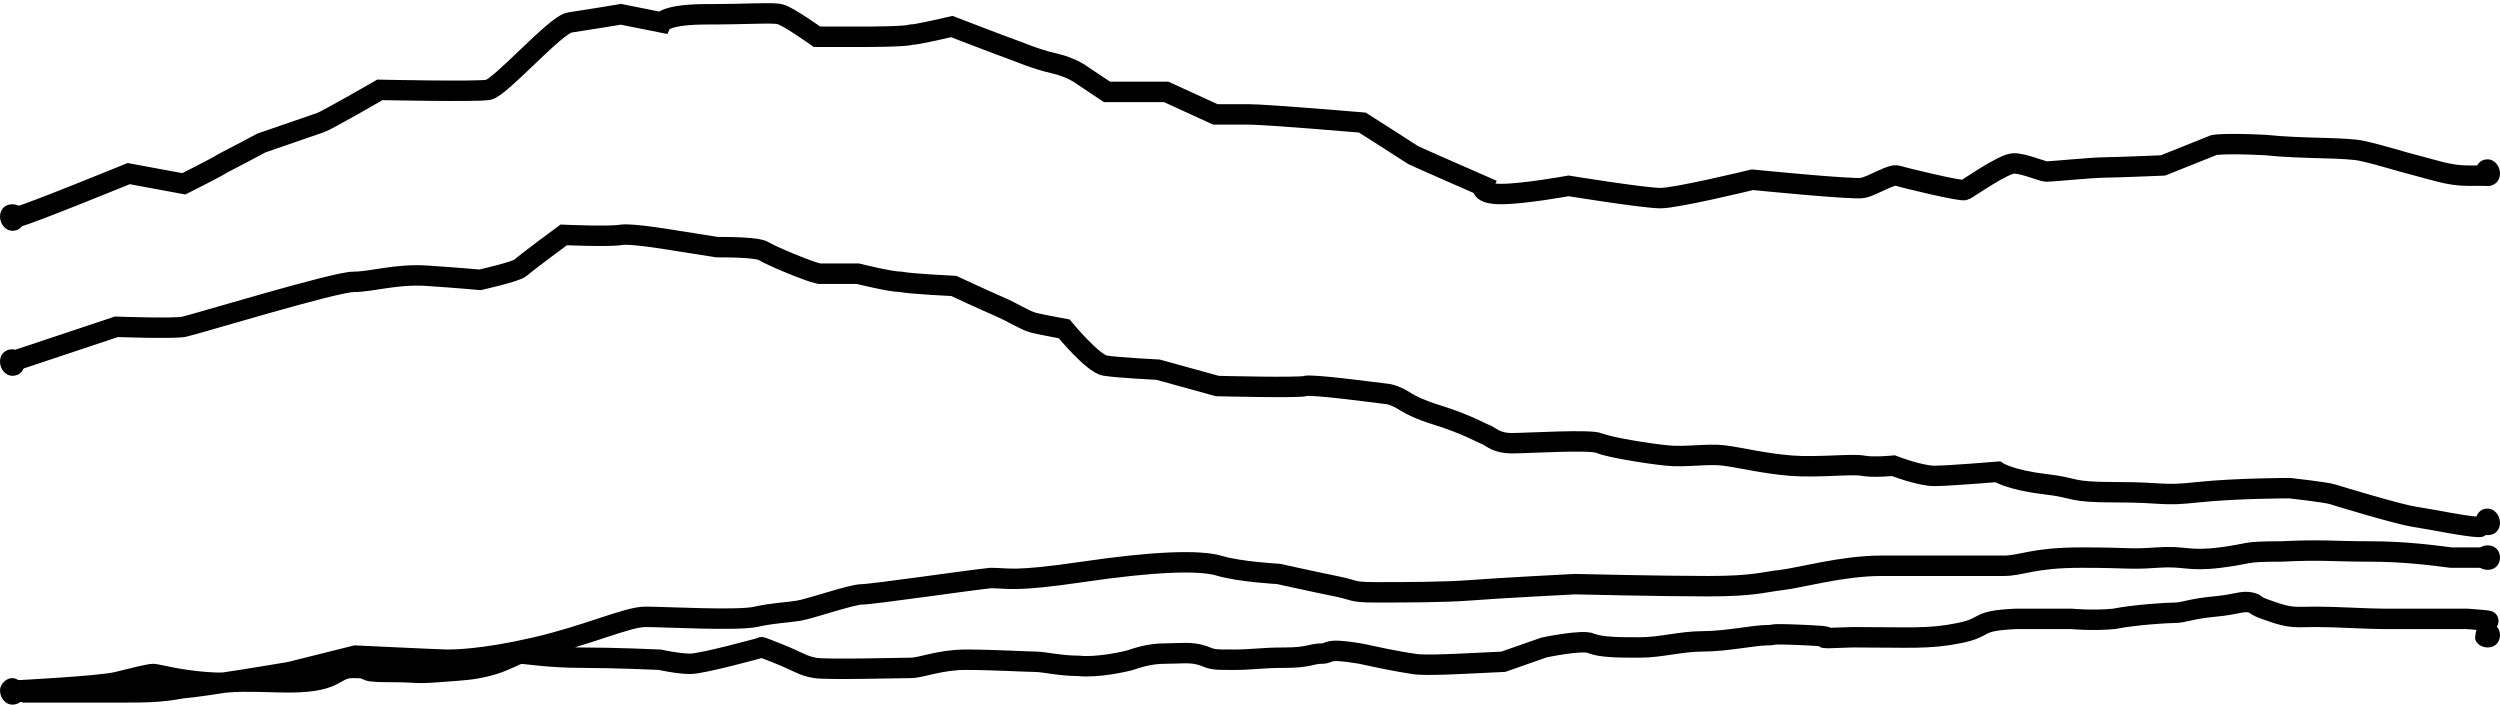
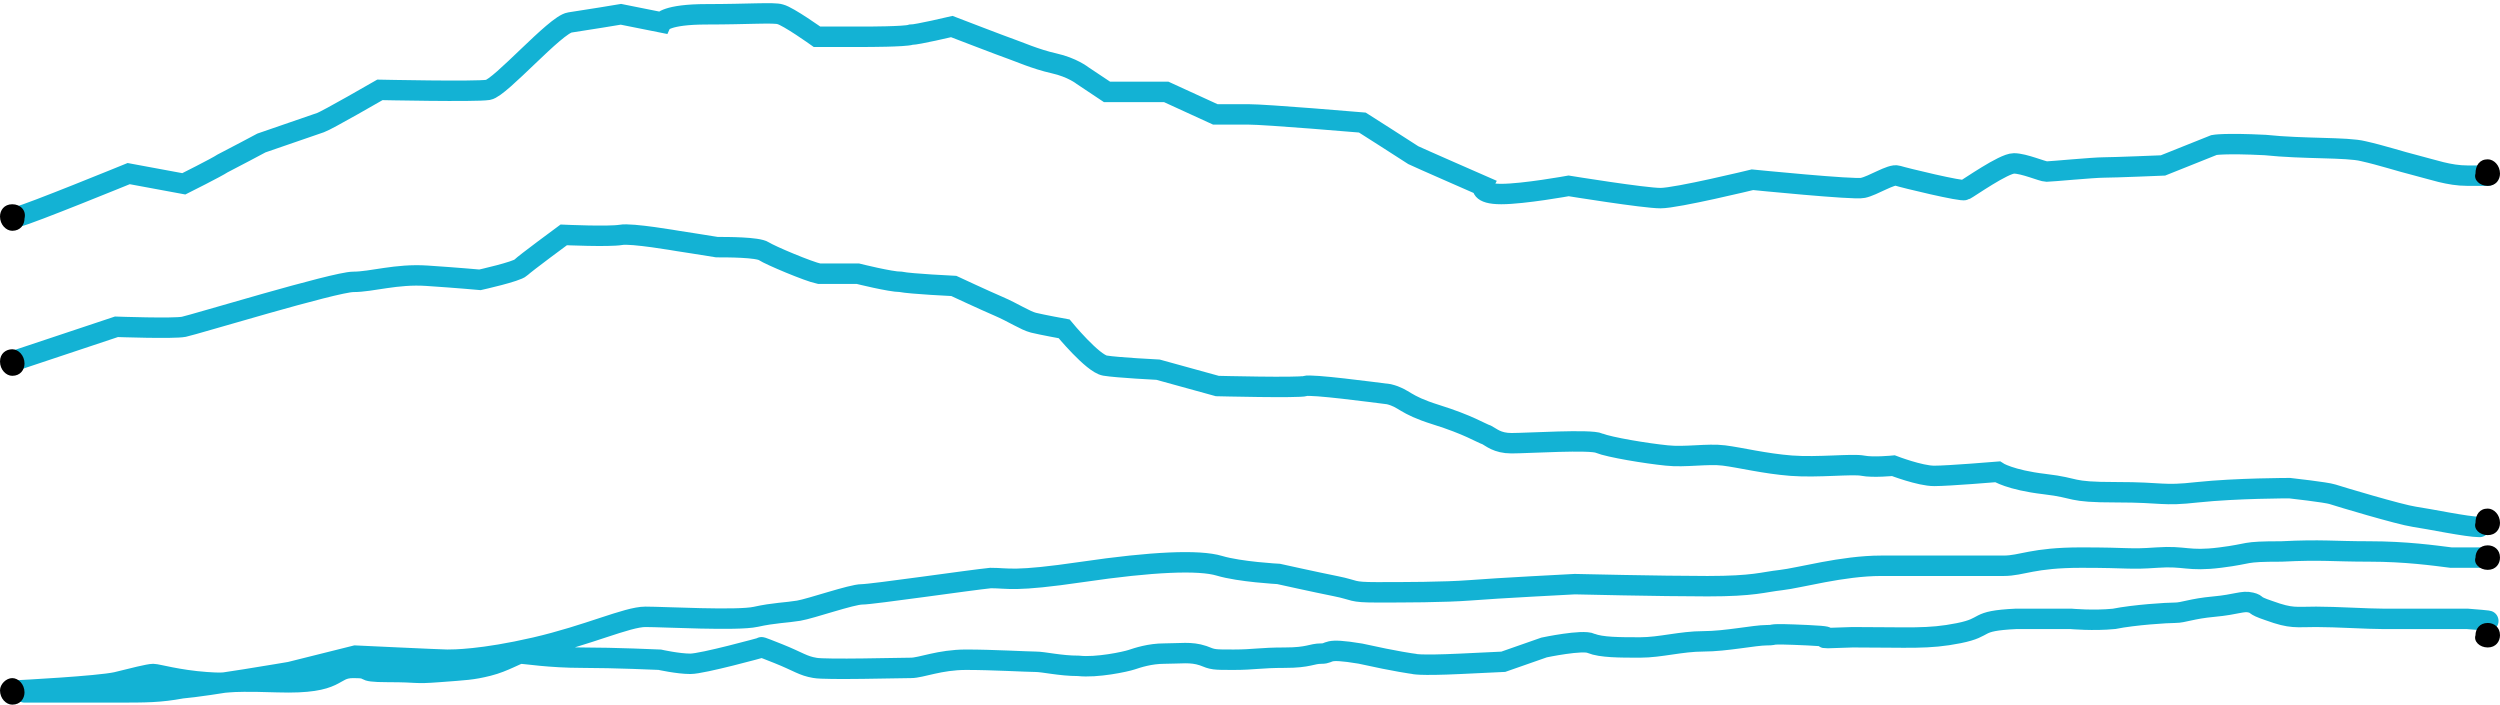
<svg xmlns="http://www.w3.org/2000/svg" xmlns:xlink="http://www.w3.org/1999/xlink" version="1.1" id="Layer_1" x="0px" y="0px" width="122.4px" height="34.5px" viewBox="0 0 122.4 34.5" enable-background="new 0 0 122.4 34.5" xml:space="preserve">
  <g>
    <defs>
      <rect id="SVGID_1_" y="0" width="122.4" height="34.5" />
    </defs>
    <clipPath id="SVGID_2_">
      <use xlink:href="#SVGID_1_" overflow="visible" />
    </clipPath>
-     <path clip-path="url(#SVGID_2_)" fill="none" stroke="#000000" stroke-linecap="round" stroke-miterlimit="10" d="M0.9,33.8   c0,0,3.9-0.2,4.8-0.4C6.5,33.2,7.3,33,7.5,33c0.2,0,1.2,0.3,2.6,0.4s0.4-0.1,3.5,0c3.1,0.1,2.6-0.7,3.7-0.7c1.1,0,0.1,0.2,1.7,0.2   c1.6,0,1.2,0.1,2.5,0c1.3-0.1,1.6-0.1,2.4-0.3s1.4-0.6,1.6-0.6c0.2,0,1.4,0.2,3,0.2c1.6,0,3.8,0.1,3.8,0.1s0.9,0.2,1.5,0.2   s3.5-0.8,3.5-0.8s-0.2-0.1,0.8,0.3c1,0.4,1.2,0.6,1.8,0.7c0.5,0.1,4.2,0,4.7,0c0.5,0,1.4-0.4,2.7-0.4c1.3,0,3,0.1,3.4,0.1   c0.4,0,1.2,0.2,2.1,0.2c0.9,0.1,2.3-0.2,2.6-0.3c0.3-0.1,0.9-0.3,1.6-0.3c0.8,0,1.3-0.1,1.9,0.1c0.5,0.2,0.5,0.2,1.5,0.2   c1,0,1.3-0.1,2.5-0.1c1.2,0,1.3-0.2,1.8-0.2c0.5,0,0.1-0.3,1.9,0c1.8,0.4,2.6,0.5,2.6,0.5s0.2,0.1,2.3,0l2.1-0.1l2-0.7   c0,0,1.9-0.4,2.3-0.2c0.5,0.2,1.4,0.2,2.4,0.2c1,0,2-0.3,3.1-0.3c1.1,0,2.5-0.3,3.1-0.3c0.6,0-0.2-0.1,2,0c2.2,0.1-0.6,0.2,2.2,0.1   c2.8,0,3.7,0.1,5.2-0.2s0.7-0.6,2.8-0.7c2.1,0,2.7,0,2.7,0s1.1,0.1,2.1,0c1-0.2,2.6-0.3,3-0.3c0.4,0,0.8-0.2,1.9-0.3   c1.1-0.1,1.4-0.3,1.8-0.2c0.4,0.1,0,0.1,0.9,0.4c1.1,0.4,1.3,0.3,2.3,0.3c1,0,2.5,0.1,3.3,0.1c0.8,0,1.1,0,1.8,0c0.7,0,1,0,2.3,0   c1.3,0.1,1,0.1,1,0.1 M1.2,33.9c0,0,2.8,0,4.4,0c1.6,0,2.2,0,3.3-0.2c1.2-0.1,5.3-0.8,5.3-0.8l3.2-0.8c0,0,4.2,0.2,4.5,0.2   c0.3,0,1.7,0,4.3-0.6c2.6-0.6,4.5-1.5,5.4-1.5s4.5,0.2,5.4,0s1.5-0.2,2.1-0.3s2.6-0.8,3.1-0.8c0.5,0,5.3-0.7,6.3-0.8   c0.9,0,1.1,0.2,4.5-0.3c3.4-0.5,5.7-0.6,6.7-0.3c1,0.3,2.9,0.4,2.9,0.4s1.8,0.4,2.8,0.6c1,0.2,0.7,0.3,2,0.3c1.3,0,3.3,0,4.6-0.1   c1.2-0.1,5.1-0.3,5.1-0.3s4.2,0.1,6.5,0.1c2.3,0,2.7-0.2,3.6-0.3c0.9-0.1,3-0.7,4.9-0.7c1.9,0,5.1,0,6,0c0.9,0,1.4-0.4,3.8-0.4   c2.4,0,2.3,0.1,3.7,0c1.4-0.1,1.5,0.2,3.1,0c1.6-0.2,1-0.3,3-0.3c2-0.1,2.5,0,4.3,0c1.8,0,3.2,0.2,4,0.3c0.9,0,1.6,0,1.6,0    M0.9,17.6L5.7,16c0,0,2.8,0.1,3.3,0c0.5-0.1,7.4-2.2,8.3-2.2c0.9,0,2.1-0.4,3.6-0.3c1.5,0.1,2.6,0.2,2.6,0.2s1.8-0.4,2-0.6   c0.2-0.2,2.1-1.6,2.1-1.6s2.2,0.1,2.8,0c0.5-0.1,2.8,0.3,2.8,0.3s1.3,0.2,1.9,0.3c0.5,0,2,0,2.3,0.2c0.3,0.2,2.2,1,2.7,1.1   c0.5,0,1.9,0,1.9,0s1.6,0.4,2.1,0.4c0.5,0.1,2.6,0.2,2.6,0.2s1.5,0.7,2.2,1c0.7,0.3,1.3,0.7,1.7,0.8c0.4,0.1,1.5,0.3,1.5,0.3   s1.4,1.7,2,1.8c0.6,0.1,2.6,0.2,2.6,0.2l2.9,0.8c0,0,4,0.1,4.3,0c0.3-0.1,3.3,0.3,4.1,0.4c0.8,0.2,0.7,0.5,2.3,1   c1.6,0.5,2.2,0.9,2.5,1c0.2,0.1,0.5,0.4,1.2,0.4c0.8,0,3.9-0.2,4.3,0c0.5,0.2,2.3,0.5,3.3,0.6c0.9,0.1,2-0.1,2.8,0   c0.8,0.1,2,0.4,3.3,0.5c1.3,0.1,3-0.1,3.5,0c0.5,0.1,1.5,0,1.5,0s1.3,0.5,2,0.5c0.7,0,3.1-0.2,3.1-0.2s0.6,0.4,2.3,0.6   c1.7,0.2,1.1,0.4,3.5,0.4c2.4,0,2.2,0.2,4,0c1.9-0.2,4.5-0.2,4.5-0.2s1.8,0.2,2.1,0.3c0.3,0.1,3.3,1,4,1.1c0.7,0.1,2.6,0.5,3.2,0.5    M0.9,10.6c0.5-0.1,5.4-2.1,5.4-2.1L9,9c0,0,1.6-0.8,1.9-1c0.4-0.2,1.9-1,1.9-1s2.6-0.9,2.9-1c0.3-0.1,2.9-1.6,2.9-1.6   s4.7,0.1,5.3,0c0.6-0.1,3.3-3.2,4-3.3c0.7-0.1,2.5-0.4,2.5-0.4l2,0.4c0,0,0.2-0.4,2.2-0.4c2,0,3.3-0.1,3.6,0   c0.4,0.1,1.8,1.1,1.8,1.1l2.4,0c0,0,1.9,0,2.2-0.1c0.3,0,2-0.4,2-0.4s2.6,1,2.9,1.1c0.3,0.1,1.2,0.5,2.1,0.7   c0.9,0.2,1.4,0.6,1.4,0.6l1.2,0.8l2.9,0l2.4,1.1h1.6c0.9,0,5.6,0.4,5.6,0.4s2.2,1.4,2.5,1.6c0.2,0.1,3.4,1.5,3.4,1.5   s-0.2,0.4,0.9,0.4s3.3-0.4,3.3-0.4s3.7,0.6,4.5,0.6c0.8,0,4.5-0.9,4.5-0.9s5,0.5,5.4,0.4c0.5-0.1,1.4-0.7,1.7-0.6   c0.3,0.1,3.2,0.8,3.3,0.7c0.2-0.1,1.9-1.3,2.4-1.3c0.5,0,1.4,0.4,1.6,0.4c0.2,0,2.3-0.2,2.8-0.2c0.5,0,2.9-0.1,2.9-0.1l2.5-1   c0,0,0.5-0.1,2.5,0c1.9,0.2,4,0.1,4.8,0.3c0.9,0.2,1.8,0.5,2.6,0.7c0.8,0.2,1.6,0.5,2.5,0.5c0.9,0,1,0,1,0" />
+     <path clip-path="url(#SVGID_2_)" fill="none" stroke="#13b2d4" stroke-linecap="round" stroke-miterlimit="10" d="M0.9,33.8   c0,0,3.9-0.2,4.8-0.4C6.5,33.2,7.3,33,7.5,33c0.2,0,1.2,0.3,2.6,0.4s0.4-0.1,3.5,0c3.1,0.1,2.6-0.7,3.7-0.7c1.1,0,0.1,0.2,1.7,0.2   c1.6,0,1.2,0.1,2.5,0c1.3-0.1,1.6-0.1,2.4-0.3s1.4-0.6,1.6-0.6c0.2,0,1.4,0.2,3,0.2c1.6,0,3.8,0.1,3.8,0.1s0.9,0.2,1.5,0.2   s3.5-0.8,3.5-0.8s-0.2-0.1,0.8,0.3c1,0.4,1.2,0.6,1.8,0.7c0.5,0.1,4.2,0,4.7,0c0.5,0,1.4-0.4,2.7-0.4c1.3,0,3,0.1,3.4,0.1   c0.4,0,1.2,0.2,2.1,0.2c0.9,0.1,2.3-0.2,2.6-0.3c0.3-0.1,0.9-0.3,1.6-0.3c0.8,0,1.3-0.1,1.9,0.1c0.5,0.2,0.5,0.2,1.5,0.2   c1,0,1.3-0.1,2.5-0.1c1.2,0,1.3-0.2,1.8-0.2c0.5,0,0.1-0.3,1.9,0c1.8,0.4,2.6,0.5,2.6,0.5s0.2,0.1,2.3,0l2.1-0.1l2-0.7   c0,0,1.9-0.4,2.3-0.2c0.5,0.2,1.4,0.2,2.4,0.2c1,0,2-0.3,3.1-0.3c1.1,0,2.5-0.3,3.1-0.3c0.6,0-0.2-0.1,2,0c2.2,0.1-0.6,0.2,2.2,0.1   c2.8,0,3.7,0.1,5.2-0.2s0.7-0.6,2.8-0.7c2.1,0,2.7,0,2.7,0s1.1,0.1,2.1,0c1-0.2,2.6-0.3,3-0.3c0.4,0,0.8-0.2,1.9-0.3   c1.1-0.1,1.4-0.3,1.8-0.2c0.4,0.1,0,0.1,0.9,0.4c1.1,0.4,1.3,0.3,2.3,0.3c1,0,2.5,0.1,3.3,0.1c0.8,0,1.1,0,1.8,0c0.7,0,1,0,2.3,0   c1.3,0.1,1,0.1,1,0.1 M1.2,33.9c0,0,2.8,0,4.4,0c1.6,0,2.2,0,3.3-0.2c1.2-0.1,5.3-0.8,5.3-0.8l3.2-0.8c0,0,4.2,0.2,4.5,0.2   c0.3,0,1.7,0,4.3-0.6c2.6-0.6,4.5-1.5,5.4-1.5s4.5,0.2,5.4,0s1.5-0.2,2.1-0.3s2.6-0.8,3.1-0.8c0.5,0,5.3-0.7,6.3-0.8   c0.9,0,1.1,0.2,4.5-0.3c3.4-0.5,5.7-0.6,6.7-0.3c1,0.3,2.9,0.4,2.9,0.4s1.8,0.4,2.8,0.6c1,0.2,0.7,0.3,2,0.3c1.3,0,3.3,0,4.6-0.1   c1.2-0.1,5.1-0.3,5.1-0.3s4.2,0.1,6.5,0.1c2.3,0,2.7-0.2,3.6-0.3c0.9-0.1,3-0.7,4.9-0.7c1.9,0,5.1,0,6,0c0.9,0,1.4-0.4,3.8-0.4   c2.4,0,2.3,0.1,3.7,0c1.4-0.1,1.5,0.2,3.1,0c1.6-0.2,1-0.3,3-0.3c2-0.1,2.5,0,4.3,0c1.8,0,3.2,0.2,4,0.3c0.9,0,1.6,0,1.6,0    M0.9,17.6L5.7,16c0,0,2.8,0.1,3.3,0c0.5-0.1,7.4-2.2,8.3-2.2c0.9,0,2.1-0.4,3.6-0.3c1.5,0.1,2.6,0.2,2.6,0.2s1.8-0.4,2-0.6   c0.2-0.2,2.1-1.6,2.1-1.6s2.2,0.1,2.8,0c0.5-0.1,2.8,0.3,2.8,0.3s1.3,0.2,1.9,0.3c0.5,0,2,0,2.3,0.2c0.3,0.2,2.2,1,2.7,1.1   c0.5,0,1.9,0,1.9,0s1.6,0.4,2.1,0.4c0.5,0.1,2.6,0.2,2.6,0.2s1.5,0.7,2.2,1c0.7,0.3,1.3,0.7,1.7,0.8c0.4,0.1,1.5,0.3,1.5,0.3   s1.4,1.7,2,1.8c0.6,0.1,2.6,0.2,2.6,0.2l2.9,0.8c0,0,4,0.1,4.3,0c0.3-0.1,3.3,0.3,4.1,0.4c0.8,0.2,0.7,0.5,2.3,1   c1.6,0.5,2.2,0.9,2.5,1c0.2,0.1,0.5,0.4,1.2,0.4c0.8,0,3.9-0.2,4.3,0c0.5,0.2,2.3,0.5,3.3,0.6c0.9,0.1,2-0.1,2.8,0   c0.8,0.1,2,0.4,3.3,0.5c1.3,0.1,3-0.1,3.5,0c0.5,0.1,1.5,0,1.5,0s1.3,0.5,2,0.5c0.7,0,3.1-0.2,3.1-0.2s0.6,0.4,2.3,0.6   c1.7,0.2,1.1,0.4,3.5,0.4c2.4,0,2.2,0.2,4,0c1.9-0.2,4.5-0.2,4.5-0.2s1.8,0.2,2.1,0.3c0.3,0.1,3.3,1,4,1.1c0.7,0.1,2.6,0.5,3.2,0.5    M0.9,10.6c0.5-0.1,5.4-2.1,5.4-2.1L9,9c0,0,1.6-0.8,1.9-1c0.4-0.2,1.9-1,1.9-1s2.6-0.9,2.9-1c0.3-0.1,2.9-1.6,2.9-1.6   s4.7,0.1,5.3,0c0.6-0.1,3.3-3.2,4-3.3c0.7-0.1,2.5-0.4,2.5-0.4l2,0.4c0,0,0.2-0.4,2.2-0.4c2,0,3.3-0.1,3.6,0   c0.4,0.1,1.8,1.1,1.8,1.1l2.4,0c0,0,1.9,0,2.2-0.1c0.3,0,2-0.4,2-0.4s2.6,1,2.9,1.1c0.3,0.1,1.2,0.5,2.1,0.7   c0.9,0.2,1.4,0.6,1.4,0.6l1.2,0.8l2.9,0l2.4,1.1h1.6c0.9,0,5.6,0.4,5.6,0.4s2.2,1.4,2.5,1.6c0.2,0.1,3.4,1.5,3.4,1.5   s-0.2,0.4,0.9,0.4s3.3-0.4,3.3-0.4s3.7,0.6,4.5,0.6c0.8,0,4.5-0.9,4.5-0.9s5,0.5,5.4,0.4c0.5-0.1,1.4-0.7,1.7-0.6   c0.3,0.1,3.2,0.8,3.3,0.7c0.2-0.1,1.9-1.3,2.4-1.3c0.5,0,1.4,0.4,1.6,0.4c0.2,0,2.3-0.2,2.8-0.2c0.5,0,2.9-0.1,2.9-0.1l2.5-1   c0,0,0.5-0.1,2.5,0c1.9,0.2,4,0.1,4.8,0.3c0.9,0.2,1.8,0.5,2.6,0.7c0.8,0.2,1.6,0.5,2.5,0.5c0.9,0,1,0,1,0" />
    <path clip-path="url(#SVGID_2_)" d="M0.6,11.3c0.4,0,0.6-0.3,0.6-0.6C1.3,10.3,1,10,0.6,10S0,10.3,0,10.6C0,11,0.3,11.3,0.6,11.3" />
    <path clip-path="url(#SVGID_2_)" d="M0.6,18.4c0.4,0,0.6-0.3,0.6-0.6c0-0.4-0.3-0.7-0.6-0.7S0,17.3,0,17.7   C0,18.1,0.3,18.4,0.6,18.4" />
    <path clip-path="url(#SVGID_2_)" d="M0.6,34.5c0.4,0,0.6-0.3,0.6-0.6c0-0.4-0.3-0.7-0.6-0.7S0,33.5,0,33.8   C0,34.2,0.3,34.5,0.6,34.5" />
    <path clip-path="url(#SVGID_2_)" d="M121.8,9.1c0.4,0,0.6-0.3,0.6-0.6c0-0.4-0.3-0.7-0.6-0.7c-0.4,0-0.6,0.3-0.6,0.7   C121.1,8.8,121.4,9.1,121.8,9.1" />
    <path clip-path="url(#SVGID_2_)" d="M121.8,26.2c0.4,0,0.6-0.3,0.6-0.6c0-0.4-0.3-0.7-0.6-0.7c-0.4,0-0.6,0.3-0.6,0.7   C121.1,25.9,121.4,26.2,121.8,26.2" />
    <path clip-path="url(#SVGID_2_)" d="M121.8,31.7c0.4,0,0.6-0.3,0.6-0.6c0-0.4-0.3-0.6-0.6-0.6c-0.4,0-0.6,0.3-0.6,0.6   C121.1,31.4,121.4,31.7,121.8,31.7" />
    <path clip-path="url(#SVGID_2_)" d="M121.8,27.9c0.4,0,0.6-0.3,0.6-0.6c0-0.4-0.3-0.6-0.6-0.6c-0.4,0-0.6,0.3-0.6,0.6   C121.1,27.6,121.4,27.9,121.8,27.9" />
  </g>
</svg>
